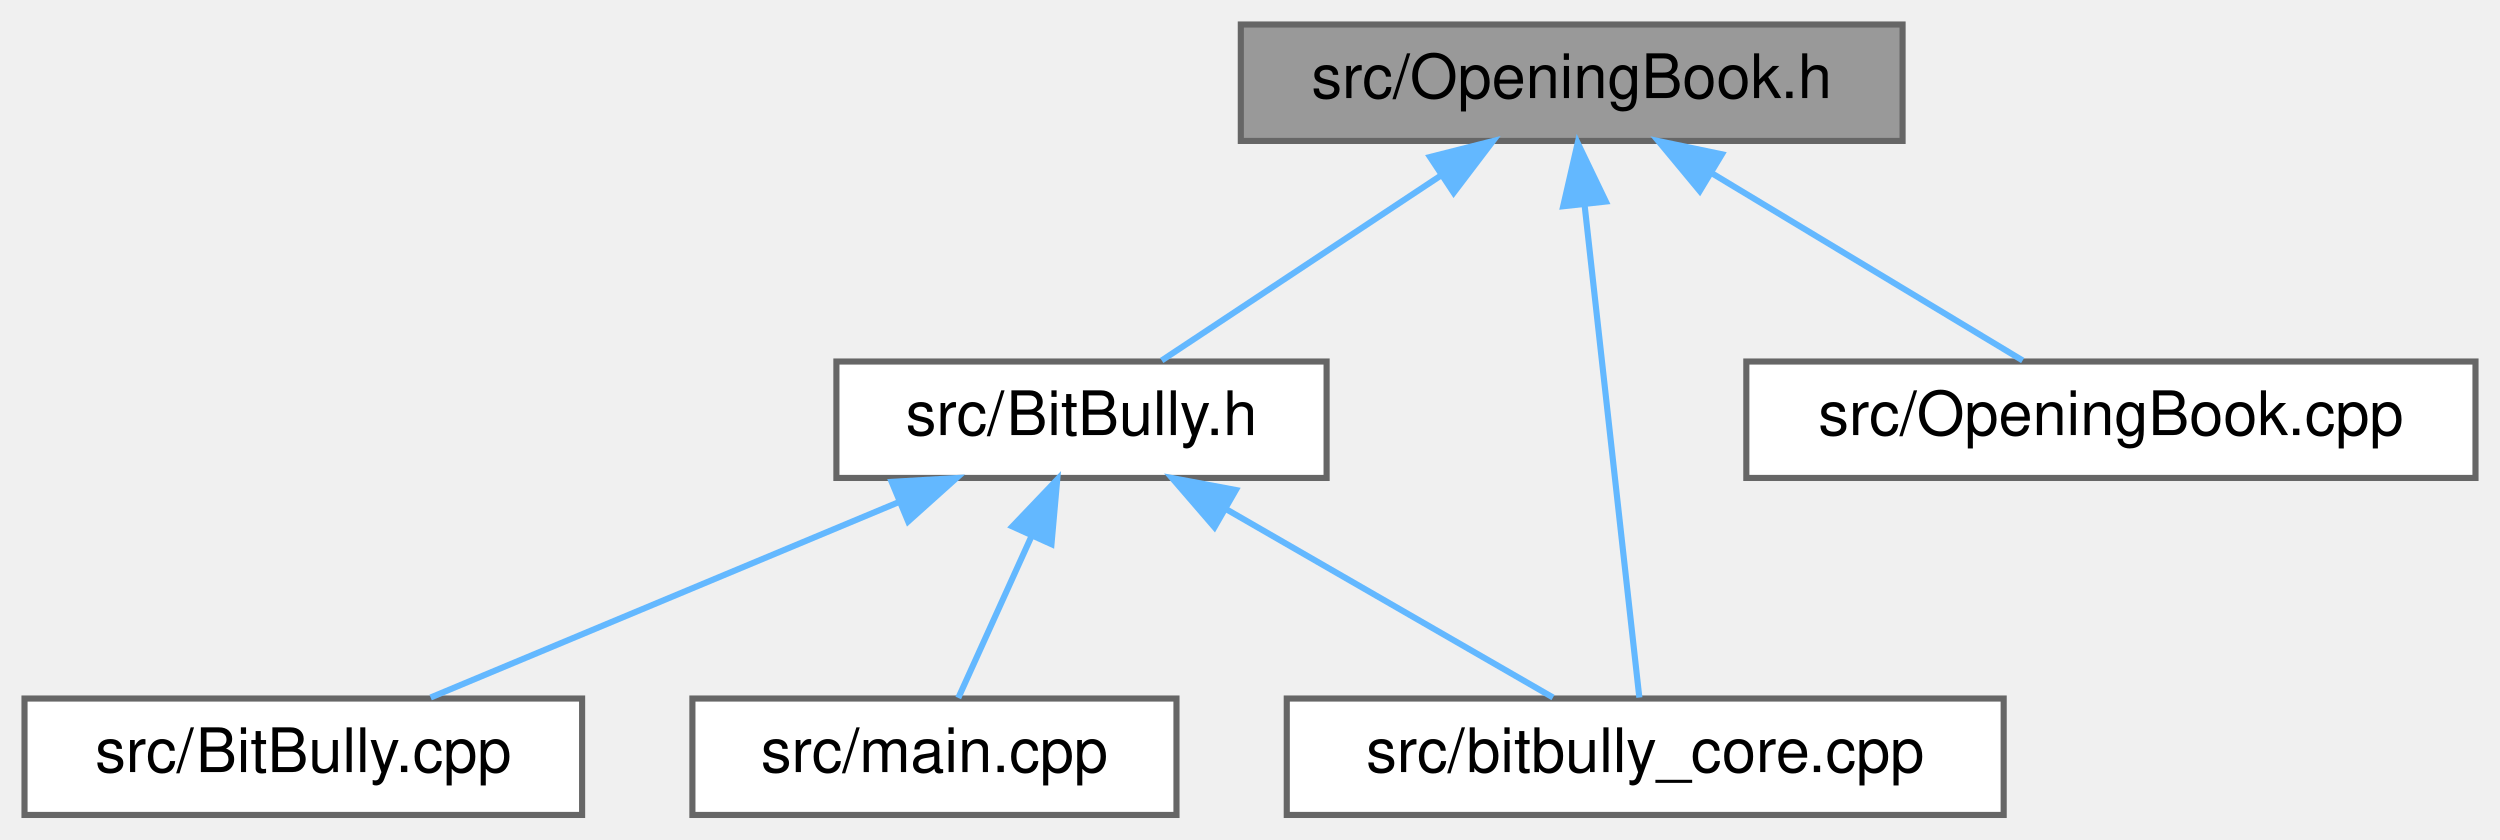
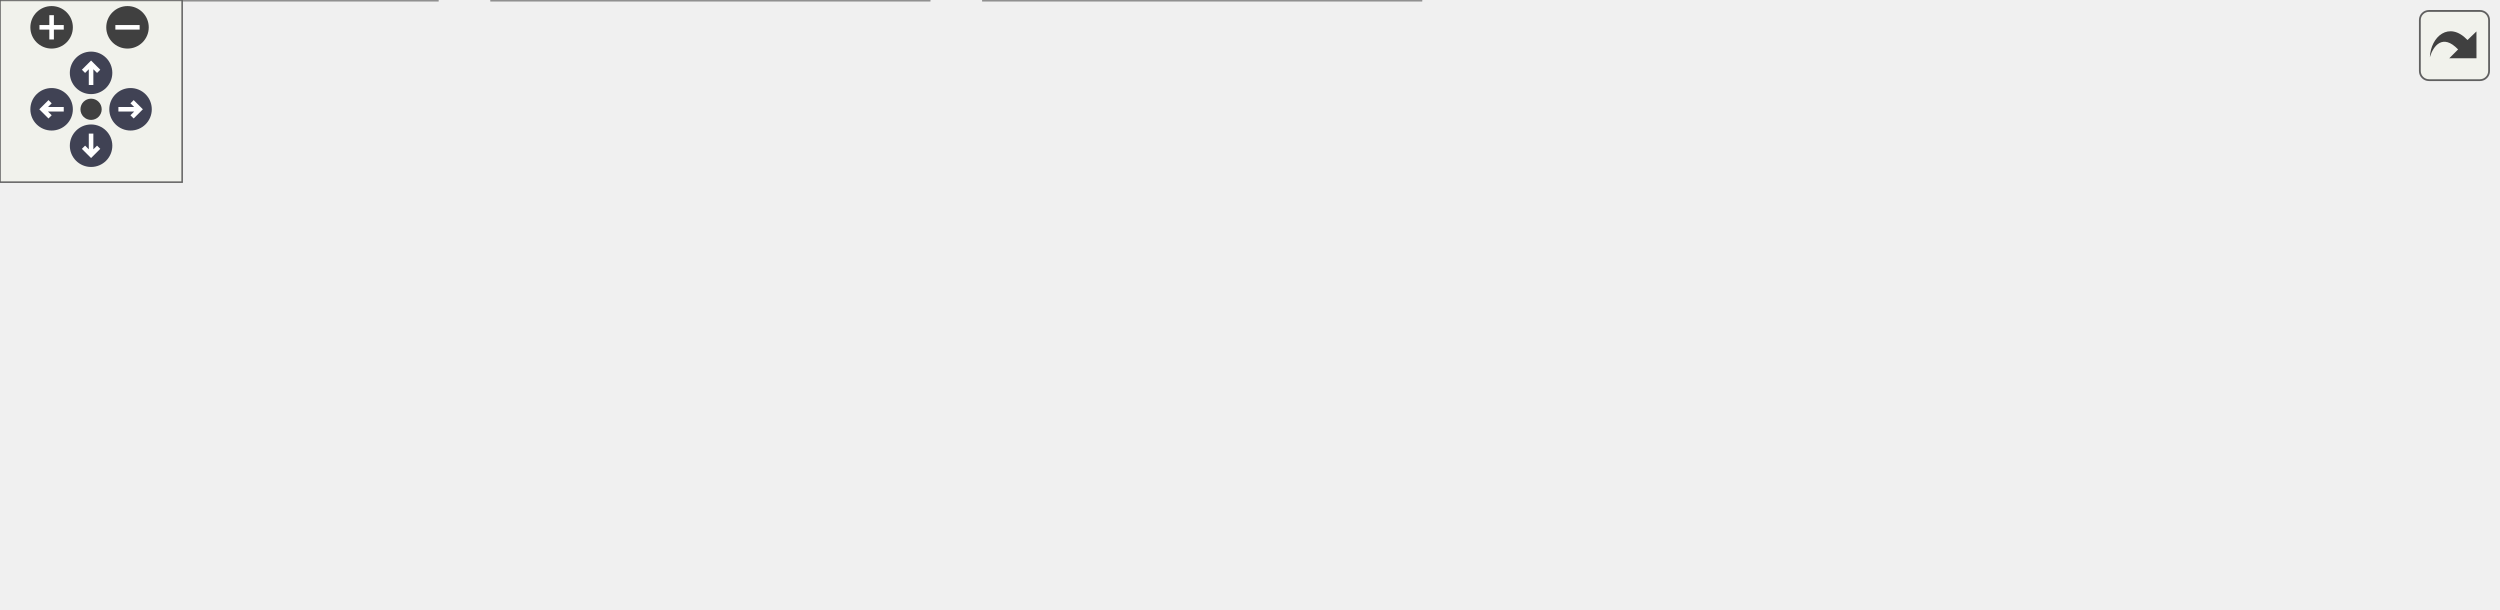
- <svg xmlns="http://www.w3.org/2000/svg" xmlns:xlink="http://www.w3.org/1999/xlink" width="408pt" height="137pt" viewBox="0.00 0.00 408.00 137.00">
-   <g id="graph0" class="graph" transform="scale(1 1) rotate(0) translate(4 133)">
-     <g id="Node000001" class="node">
-       <g id="a_Node000001">
-         <a xlink:title="Read-only access to BitBully's pre-computed Connect-4 opening books.">
-           <polygon fill="#999999" stroke="#666666" points="306.5,-129 198.5,-129 198.5,-110 306.5,-110 306.5,-129" />
-           <text text-anchor="middle" x="252.5" y="-117" font-family="Helvetica,sans-Serif" font-size="10.00">src/OpeningBook.h</text>
-         </a>
-       </g>
-     </g>
-     <g id="Node000002" class="node">
-       <g id="a_Node000002">
-         <a xlink:href="BitBully_8h.html" target="_top" xlink:title="Connect-4 search engine that operates on BitBully::Board.">
-           <polygon fill="white" stroke="#666666" points="212.5,-74 132.5,-74 132.5,-55 212.5,-55 212.5,-74" />
-           <text text-anchor="middle" x="172.5" y="-62" font-family="Helvetica,sans-Serif" font-size="10.00">src/BitBully.h</text>
-         </a>
-       </g>
-     </g>
-     <g id="edge1_Node000001_Node000002" class="edge">
-       <g id="a_edge1_Node000001_Node000002">
-         <a xlink:title=" ">
-           <path fill="none" stroke="#63b8ff" d="M231.25,-104.42C216.74,-94.81 197.96,-82.37 185.59,-74.17" />
-           <polygon fill="#63b8ff" stroke="#63b8ff" points="229.38,-107.38 239.65,-109.98 233.24,-101.54 229.38,-107.38" />
-         </a>
-       </g>
-     </g>
-     <g id="Node000004" class="node">
-       <g id="a_Node000004">
-         <a xlink:href="bitbully__core_8cpp.html" target="_top" xlink:title="pybind11 bindings exposing the C++ engine to Python.">
-           <polygon fill="white" stroke="#666666" points="323,-19 206,-19 206,0 323,0 323,-19" />
-           <text text-anchor="middle" x="264.5" y="-7" font-family="Helvetica,sans-Serif" font-size="10.00">src/bitbully_core.cpp</text>
-         </a>
-       </g>
-     </g>
-     <g id="edge6_Node000001_Node000004" class="edge">
-       <g id="a_edge6_Node000001_Node000004">
-         <a xlink:title=" ">
-           <path fill="none" stroke="#63b8ff" d="M254.61,-99.48C257.24,-75.84 261.61,-36.5 263.54,-19.16" />
-           <polygon fill="#63b8ff" stroke="#63b8ff" points="251.11,-99.34 253.48,-109.66 258.07,-100.11 251.11,-99.34" />
-         </a>
-       </g>
-     </g>
-     <g id="Node000006" class="node">
-       <g id="a_Node000006">
-         <a xlink:href="OpeningBook_8cpp.html" target="_top" xlink:title="Translation-unit anchor for BitBully::OpeningBook.">
-           <polygon fill="white" stroke="#666666" points="400,-74 281,-74 281,-55 400,-55 400,-74" />
-           <text text-anchor="middle" x="340.5" y="-62" font-family="Helvetica,sans-Serif" font-size="10.00">src/OpeningBook.cpp</text>
-         </a>
-       </g>
-     </g>
-     <g id="edge5_Node000001_Node000006" class="edge">
-       <g id="a_edge5_Node000001_Node000006">
-         <a xlink:title=" ">
-           <path fill="none" stroke="#63b8ff" d="M275.42,-104.7C291.45,-95.04 312.37,-82.44 326.1,-74.17" />
-           <polygon fill="#63b8ff" stroke="#63b8ff" points="273.4,-101.83 266.64,-109.98 277.01,-107.82 273.4,-101.83" />
-         </a>
-       </g>
-     </g>
-     <g id="Node000003" class="node">
-       <g id="a_Node000003">
-         <a xlink:href="BitBully_8cpp.html" target="_top" xlink:title="Translation-unit anchor for the BitBully::BitBully solver.">
-           <polygon fill="white" stroke="#666666" points="91,-19 0,-19 0,0 91,0 91,-19" />
-           <text text-anchor="middle" x="45.5" y="-7" font-family="Helvetica,sans-Serif" font-size="10.00">src/BitBully.cpp</text>
-         </a>
-       </g>
-     </g>
-     <g id="edge2_Node000002_Node000003" class="edge">
-       <g id="a_edge2_Node000002_Node000003">
-         <a xlink:title=" ">
-           <path fill="none" stroke="#63b8ff" d="M142.62,-51.03C119.13,-41.23 87.03,-27.83 66.28,-19.17" />
-           <polygon fill="#63b8ff" stroke="#63b8ff" points="141.52,-54.36 152.1,-54.98 144.21,-47.9 141.52,-54.36" />
-         </a>
-       </g>
-     </g>
-     <g id="edge3_Node000002_Node000004" class="edge">
-       <g id="a_edge3_Node000002_Node000004">
-         <a xlink:title=" ">
-           <path fill="none" stroke="#63b8ff" d="M195.99,-49.97C212.81,-40.28 234.95,-27.52 249.45,-19.17" />
-           <polygon fill="#63b8ff" stroke="#63b8ff" points="194.2,-46.96 187.28,-54.98 197.69,-53.03 194.2,-46.96" />
-         </a>
-       </g>
-     </g>
-     <g id="Node000005" class="node">
-       <g id="a_Node000005">
-         <a xlink:href="src_2main_8cpp.html" target="_top" xlink:title="Benchmark driver comparing BitBully against Pascal Pons' Connect-4 solver.">
-           <polygon fill="white" stroke="#666666" points="188,-19 109,-19 109,0 188,0 188,-19" />
-           <text text-anchor="middle" x="148.5" y="-7" font-family="Helvetica,sans-Serif" font-size="10.00">src/main.cpp</text>
-         </a>
-       </g>
-     </g>
-     <g id="edge4_Node000002_Node000005" class="edge">
-       <g id="a_edge4_Node000002_Node000005">
-         <a xlink:title=" ">
-           <path fill="none" stroke="#63b8ff" d="M164.36,-45.53C160.32,-36.6 155.62,-26.22 152.39,-19.09" />
-           <polygon fill="#63b8ff" stroke="#63b8ff" points="161.22,-47.08 168.54,-54.75 167.6,-44.19 161.22,-47.08" />
-         </a>
-       </g>
-     </g>
+ <svg xmlns="http://www.w3.org/2000/svg" xmlns:xlink="http://www.w3.org/1999/xlink" id="main" version="1.1" xml:space="preserve">
+   <style type="text/css">
+ .node, .edge {opacity: 0.7;}
+ .node.selected, .edge.selected {opacity: 1;}
+ .edge:hover path { stroke: red; }
+ .edge:hover polygon { stroke: red; fill: red; }
+ </style>
+   <defs>
+     <circle id="rim" cx="0" cy="0" r="7" />
+     <circle id="rim2" cx="0" cy="0" r="3.5" />
+     <g id="zoomPlus">
+       <use xlink:href="#rim" fill="#404040">
+         <set attributeName="fill" to="#808080" begin="zoomplus.mouseover" end="zoomplus.mouseout" />
+       </use>
+       <path d="M-4,0h8M0,-4v8" fill="none" stroke="white" stroke-width="1.5" pointer-events="none" />
+     </g>
+     <g id="zoomMin">
+       <use xlink:href="#rim" fill="#404040">
+         <set attributeName="fill" to="#808080" begin="zoomminus.mouseover" end="zoomminus.mouseout" />
+       </use>
+       <path d="M-4,0h8" fill="none" stroke="white" stroke-width="1.5" pointer-events="none" />
+     </g>
+     <g id="arrowUp" transform="translate(30 24)">
+       <use xlink:href="#rim" />
+       <path pointer-events="none" fill="none" stroke="white" stroke-width="1.5" d="M0,-3.0v7 M-2.5,-0.5L0,-3.0L2.5,-0.5" />
+     </g>
+     <g id="arrowRight" transform="rotate(90) translate(36 -43)">
+       <use xlink:href="#rim" />
+       <path pointer-events="none" fill="none" stroke="white" stroke-width="1.5" d="M0,-3.0v7 M-2.5,-0.5L0,-3.0L2.5,-0.5" />
+     </g>
+     <g id="arrowDown" transform="rotate(180) translate(-30 -48)">
+       <use xlink:href="#rim" />
+       <path pointer-events="none" fill="none" stroke="white" stroke-width="1.5" d="M0,-3.0v7 M-2.5,-0.5L0,-3.0L2.5,-0.5" />
+     </g>
+     <g id="arrowLeft" transform="rotate(270) translate(-36 17)">
+       <use xlink:href="#rim" />
+       <path pointer-events="none" fill="none" stroke="white" stroke-width="1.5" d="M0,-3.0v7 M-2.5,-0.5L0,-3.0L2.5,-0.5" />
+     </g>
+     <g id="resetDef">
+       <use xlink:href="#rim2" fill="#404040">
+         <set attributeName="fill" to="#808080" begin="reset.mouseover" end="reset.mouseout" />
+       </use>
+     </g>
+   </defs>
+   <svg id="graph" class="graph">
+     <g id="viewport">
+       <g id="Node000001" class="node">
+         <g id="a_Node000001">
+           <a xlink:title="Read-only access to BitBully's pre-computed Connect-4 opening books.">
+             <polygon fill="#999999" stroke="#666666" points="729,-140 621,-140 621,-121 729,-121 729,-140" />
+             <text text-anchor="middle" x="675" y="-128" font-family="Helvetica,sans-Serif" font-size="10.00">src/OpeningBook.h</text>
+           </a>
+         </g>
+       </g>
+       <g id="Node000002" class="node">
+         <g id="a_Node000002">
+           <a xlink:href="BitBully_8h.html" target="_top" xlink:title="Connect-4 search engine that operates on BitBully::Board.">
+             <polygon fill="white" stroke="#666666" points="572,-85 492,-85 492,-66 572,-66 572,-85" />
+             <text text-anchor="middle" x="532" y="-73" font-family="Helvetica,sans-Serif" font-size="10.00">src/BitBully.h</text>
+           </a>
+         </g>
+       </g>
+       <g id="edge1_Node000001_Node000002" class="edge">
+         <g id="a_edge1_Node000001_Node000002">
+           <a xlink:title=" ">
+             <path fill="none" stroke="#63b8ff" d="M642.41,-117.42C615.88,-107.59 579.07,-93.95 555.39,-85.17" />
+             <polygon fill="#63b8ff" stroke="#63b8ff" points="641.43,-120.79 652.02,-120.98 643.86,-114.23 641.43,-120.79" />
+           </a>
+         </g>
+       </g>
+       <g id="Node000007" class="node">
+         <g id="a_Node000007">
+           <a xlink:href="bitbully__core_8cpp.html" target="_top" xlink:title="pybind11 bindings exposing the C++ engine to Python.">
+             <polygon fill="white" stroke="#666666" points="809.5,-24.5 692.5,-24.5 692.5,-5.5 809.5,-5.5 809.5,-24.5" />
+             <text text-anchor="middle" x="751" y="-12.5" font-family="Helvetica,sans-Serif" font-size="10.00">src/bitbully_core.cpp</text>
+           </a>
+         </g>
+       </g>
+       <g id="edge9_Node000001_Node000007" class="edge">
+         <g id="a_edge9_Node000001_Node000007">
+           <a xlink:title=" ">
+             <path fill="none" stroke="#63b8ff" d="M678.15,-110.75C681.02,-97.47 686.18,-79.65 695,-66 706.17,-48.7 724.89,-33.71 737.58,-24.77" />
+             <polygon fill="#63b8ff" stroke="#63b8ff" points="674.7,-110.17 676.26,-120.65 681.57,-111.49 674.7,-110.17" />
+           </a>
+         </g>
+       </g>
+       <g id="Node000009" class="node">
+         <g id="a_Node000009">
+           <a xlink:href="OpeningBook_8cpp.html" target="_top" xlink:title="Translation-unit anchor for BitBully::OpeningBook.">
+             <polygon fill="white" stroke="#666666" points="822.5,-85 703.5,-85 703.5,-66 822.5,-66 822.5,-85" />
+             <text text-anchor="middle" x="763" y="-73" font-family="Helvetica,sans-Serif" font-size="10.00">src/OpeningBook.cpp</text>
+           </a>
+         </g>
+       </g>
+       <g id="edge8_Node000001_Node000009" class="edge">
+         <g id="a_edge8_Node000001_Node000009">
+           <a xlink:title=" ">
+             <path fill="none" stroke="#63b8ff" d="M697.92,-115.7C713.95,-106.04 734.87,-93.44 748.6,-85.17" />
+             <polygon fill="#63b8ff" stroke="#63b8ff" points="695.9,-112.83 689.14,-120.98 699.51,-118.82 695.9,-112.83" />
+           </a>
+         </g>
+       </g>
+       <g id="Node000003" class="node">
+         <g id="a_Node000003">
+           <a xlink:href="quick__solve_8cpp_source.html" target="_top" xlink:title=" ">
+             <polygon fill="white" stroke="#666666" points="144,-30 0,-30 0,0 144,0 144,-30" />
+             <text text-anchor="start" x="8" y="-18" font-family="Helvetica,sans-Serif" font-size="10.00">doxygen_pages/examples</text>
+             <text text-anchor="middle" x="72" y="-7" font-family="Helvetica,sans-Serif" font-size="10.00">/quick_solve.cpp</text>
+           </a>
+         </g>
+       </g>
+       <g id="edge2_Node000002_Node000003" class="edge">
+         <g id="a_edge2_Node000002_Node000003">
+           <a xlink:title=" ">
+             <path fill="none" stroke="#63b8ff" d="M481.55,-69.46C408.82,-61.99 270.33,-47.01 153,-30 150.18,-29.59 147.3,-29.16 144.39,-28.71" />
+             <polygon fill="#63b8ff" stroke="#63b8ff" points="481.49,-72.97 491.8,-70.5 482.21,-66.01 481.49,-72.97" />
+           </a>
+         </g>
+       </g>
+       <g id="Node000004" class="node">
+         <g id="a_Node000004">
+           <a xlink:href="score__all__moves_8cpp_source.html" target="_top" xlink:title=" ">
+             <polygon fill="white" stroke="#666666" points="306,-30 162,-30 162,0 306,0 306,-30" />
+             <text text-anchor="start" x="170" y="-18" font-family="Helvetica,sans-Serif" font-size="10.00">doxygen_pages/examples</text>
+             <text text-anchor="middle" x="234" y="-7" font-family="Helvetica,sans-Serif" font-size="10.00">/score_all_moves.cpp</text>
+           </a>
+         </g>
+       </g>
+       <g id="edge3_Node000002_Node000004" class="edge">
+         <g id="a_edge3_Node000002_Node000004">
+           <a xlink:title=" ">
+             <path fill="none" stroke="#63b8ff" d="M481.9,-64.66C433.58,-55.18 359.95,-40.73 305.49,-30.03" />
+             <polygon fill="#63b8ff" stroke="#63b8ff" points="481.32,-68.12 491.81,-66.61 482.67,-61.25 481.32,-68.12" />
+           </a>
+         </g>
+       </g>
+       <g id="Node000005" class="node">
+         <g id="a_Node000005">
+           <a xlink:href="with__opening__book_8cpp_source.html" target="_top" xlink:title=" ">
+             <polygon fill="white" stroke="#666666" points="468,-30 324,-30 324,0 468,0 468,-30" />
+             <text text-anchor="start" x="332" y="-18" font-family="Helvetica,sans-Serif" font-size="10.00">doxygen_pages/examples</text>
+             <text text-anchor="middle" x="396" y="-7" font-family="Helvetica,sans-Serif" font-size="10.00">/with_opening_book.cpp</text>
+           </a>
+         </g>
+       </g>
+       <g id="edge4_Node000002_Node000005" class="edge">
+         <g id="a_edge4_Node000002_Node000005">
+           <a xlink:title=" ">
+             <path fill="none" stroke="#63b8ff" d="M502.83,-61.95C481.06,-52.59 451.28,-39.78 428.7,-30.06" />
+             <polygon fill="#63b8ff" stroke="#63b8ff" points="501.66,-65.26 512.22,-65.99 504.42,-58.83 501.66,-65.26" />
+           </a>
+         </g>
+       </g>
+       <g id="Node000006" class="node">
+         <g id="a_Node000006">
+           <a xlink:href="BitBully_8cpp.html" target="_top" xlink:title="Translation-unit anchor for the BitBully::BitBully solver.">
+             <polygon fill="white" stroke="#666666" points="577.5,-24.5 486.5,-24.5 486.5,-5.5 577.5,-5.5 577.5,-24.5" />
+             <text text-anchor="middle" x="532" y="-12.5" font-family="Helvetica,sans-Serif" font-size="10.00">src/BitBully.cpp</text>
+           </a>
+         </g>
+       </g>
+       <g id="edge5_Node000002_Node000006" class="edge">
+         <g id="a_edge5_Node000002_Node000006">
+           <a xlink:title=" ">
+             <path fill="none" stroke="#63b8ff" d="M532,-55.66C532,-45.24 532,-32.8 532,-24.67" />
+             <polygon fill="#63b8ff" stroke="#63b8ff" points="528.5,-55.87 532,-65.87 535.5,-55.87 528.5,-55.87" />
+           </a>
+         </g>
+       </g>
+       <g id="edge6_Node000002_Node000007" class="edge">
+         <g id="a_edge6_Node000002_Node000007">
+           <a xlink:title=" ">
+             <path fill="none" stroke="#63b8ff" d="M573.57,-63.4C615.92,-52.08 680.66,-34.79 719.12,-24.52" />
+             <polygon fill="#63b8ff" stroke="#63b8ff" points="572.6,-60.03 563.84,-65.99 574.41,-66.79 572.6,-60.03" />
+           </a>
+         </g>
+       </g>
+       <g id="Node000008" class="node">
+         <g id="a_Node000008">
+           <a xlink:href="src_2main_8cpp.html" target="_top" xlink:title="Benchmark driver comparing BitBully against Pascal Pons' Connect-4 solver.">
+             <polygon fill="white" stroke="#666666" points="674.5,-24.5 595.5,-24.5 595.5,-5.5 674.5,-5.5 674.5,-24.5" />
+             <text text-anchor="middle" x="635" y="-12.5" font-family="Helvetica,sans-Serif" font-size="10.00">src/main.cpp</text>
+           </a>
+         </g>
+       </g>
+       <g id="edge7_Node000002_Node000008" class="edge">
+         <g id="a_edge7_Node000002_Node000008">
+           <a xlink:title=" ">
+             <path fill="none" stroke="#63b8ff" d="M555.9,-60.92C575.59,-49.74 602.9,-34.23 619.74,-24.67" />
+             <polygon fill="#63b8ff" stroke="#63b8ff" points="554.16,-57.89 547.2,-65.87 557.62,-63.97 554.16,-57.89" />
+           </a>
+         </g>
+       </g>
+     </g>
+   </svg>
+   <g id="navigator" transform="translate(0 0)" fill="#404254">
+     <rect fill="#f2f5e9" fill-opacity="0.5" stroke="#606060" stroke-width=".5" x="0" y="0" width="60" height="60" />
+     <use id="zoomplus" xlink:href="#zoomPlus" x="17" y="9" />
+     <use id="zoomminus" xlink:href="#zoomMin" x="42" y="9" />
+     <use id="reset" xlink:href="#resetDef" x="30" y="36" />
+     <use id="arrowup" xlink:href="#arrowUp" x="0" y="0" />
+     <use id="arrowright" xlink:href="#arrowRight" x="0" y="0" />
+     <use id="arrowdown" xlink:href="#arrowDown" x="0" y="0" />
+     <use id="arrowleft" xlink:href="#arrowLeft" x="0" y="0" />
  </g>
+   <svg viewBox="0 0 15 15" width="100%" height="30px" preserveAspectRatio="xMaxYMin meet">
+     <g id="arrow_out" transform="scale(0.3 0.3)">
+       <a xlink:href="OpeningBook_8h__dep__incl_org.svg" target="_base">
+         <rect id="button" ry="5" rx="5" y="6" x="6" height="38" width="38" fill="#f2f5e9" fill-opacity="0.5" stroke="#606060" stroke-width="1.0" />
+         <path id="arrow" d="M 11.5,31.437 C 11.94,20.098 22.043,11.323 32.159,21.979 L 37.069,17.246 C 37.069,17.246 37.088,32 37.088,32 L 22.16,31.978 C 22.16,31.978 26.998,27.14 26.998,27.14 C 18.529,18.264 13.292,25.23 11.5,31.437 z" style="fill:#404040;" />
+       </a>
+     </g>
+   </svg>
+   <style type="text/css">
+ 
+ [data-mouse-over-selected='false'] { opacity: 0.7; }
+ [data-mouse-over-selected='true']  { opacity: 1.0; }
+ 
+ </style>
</svg>
